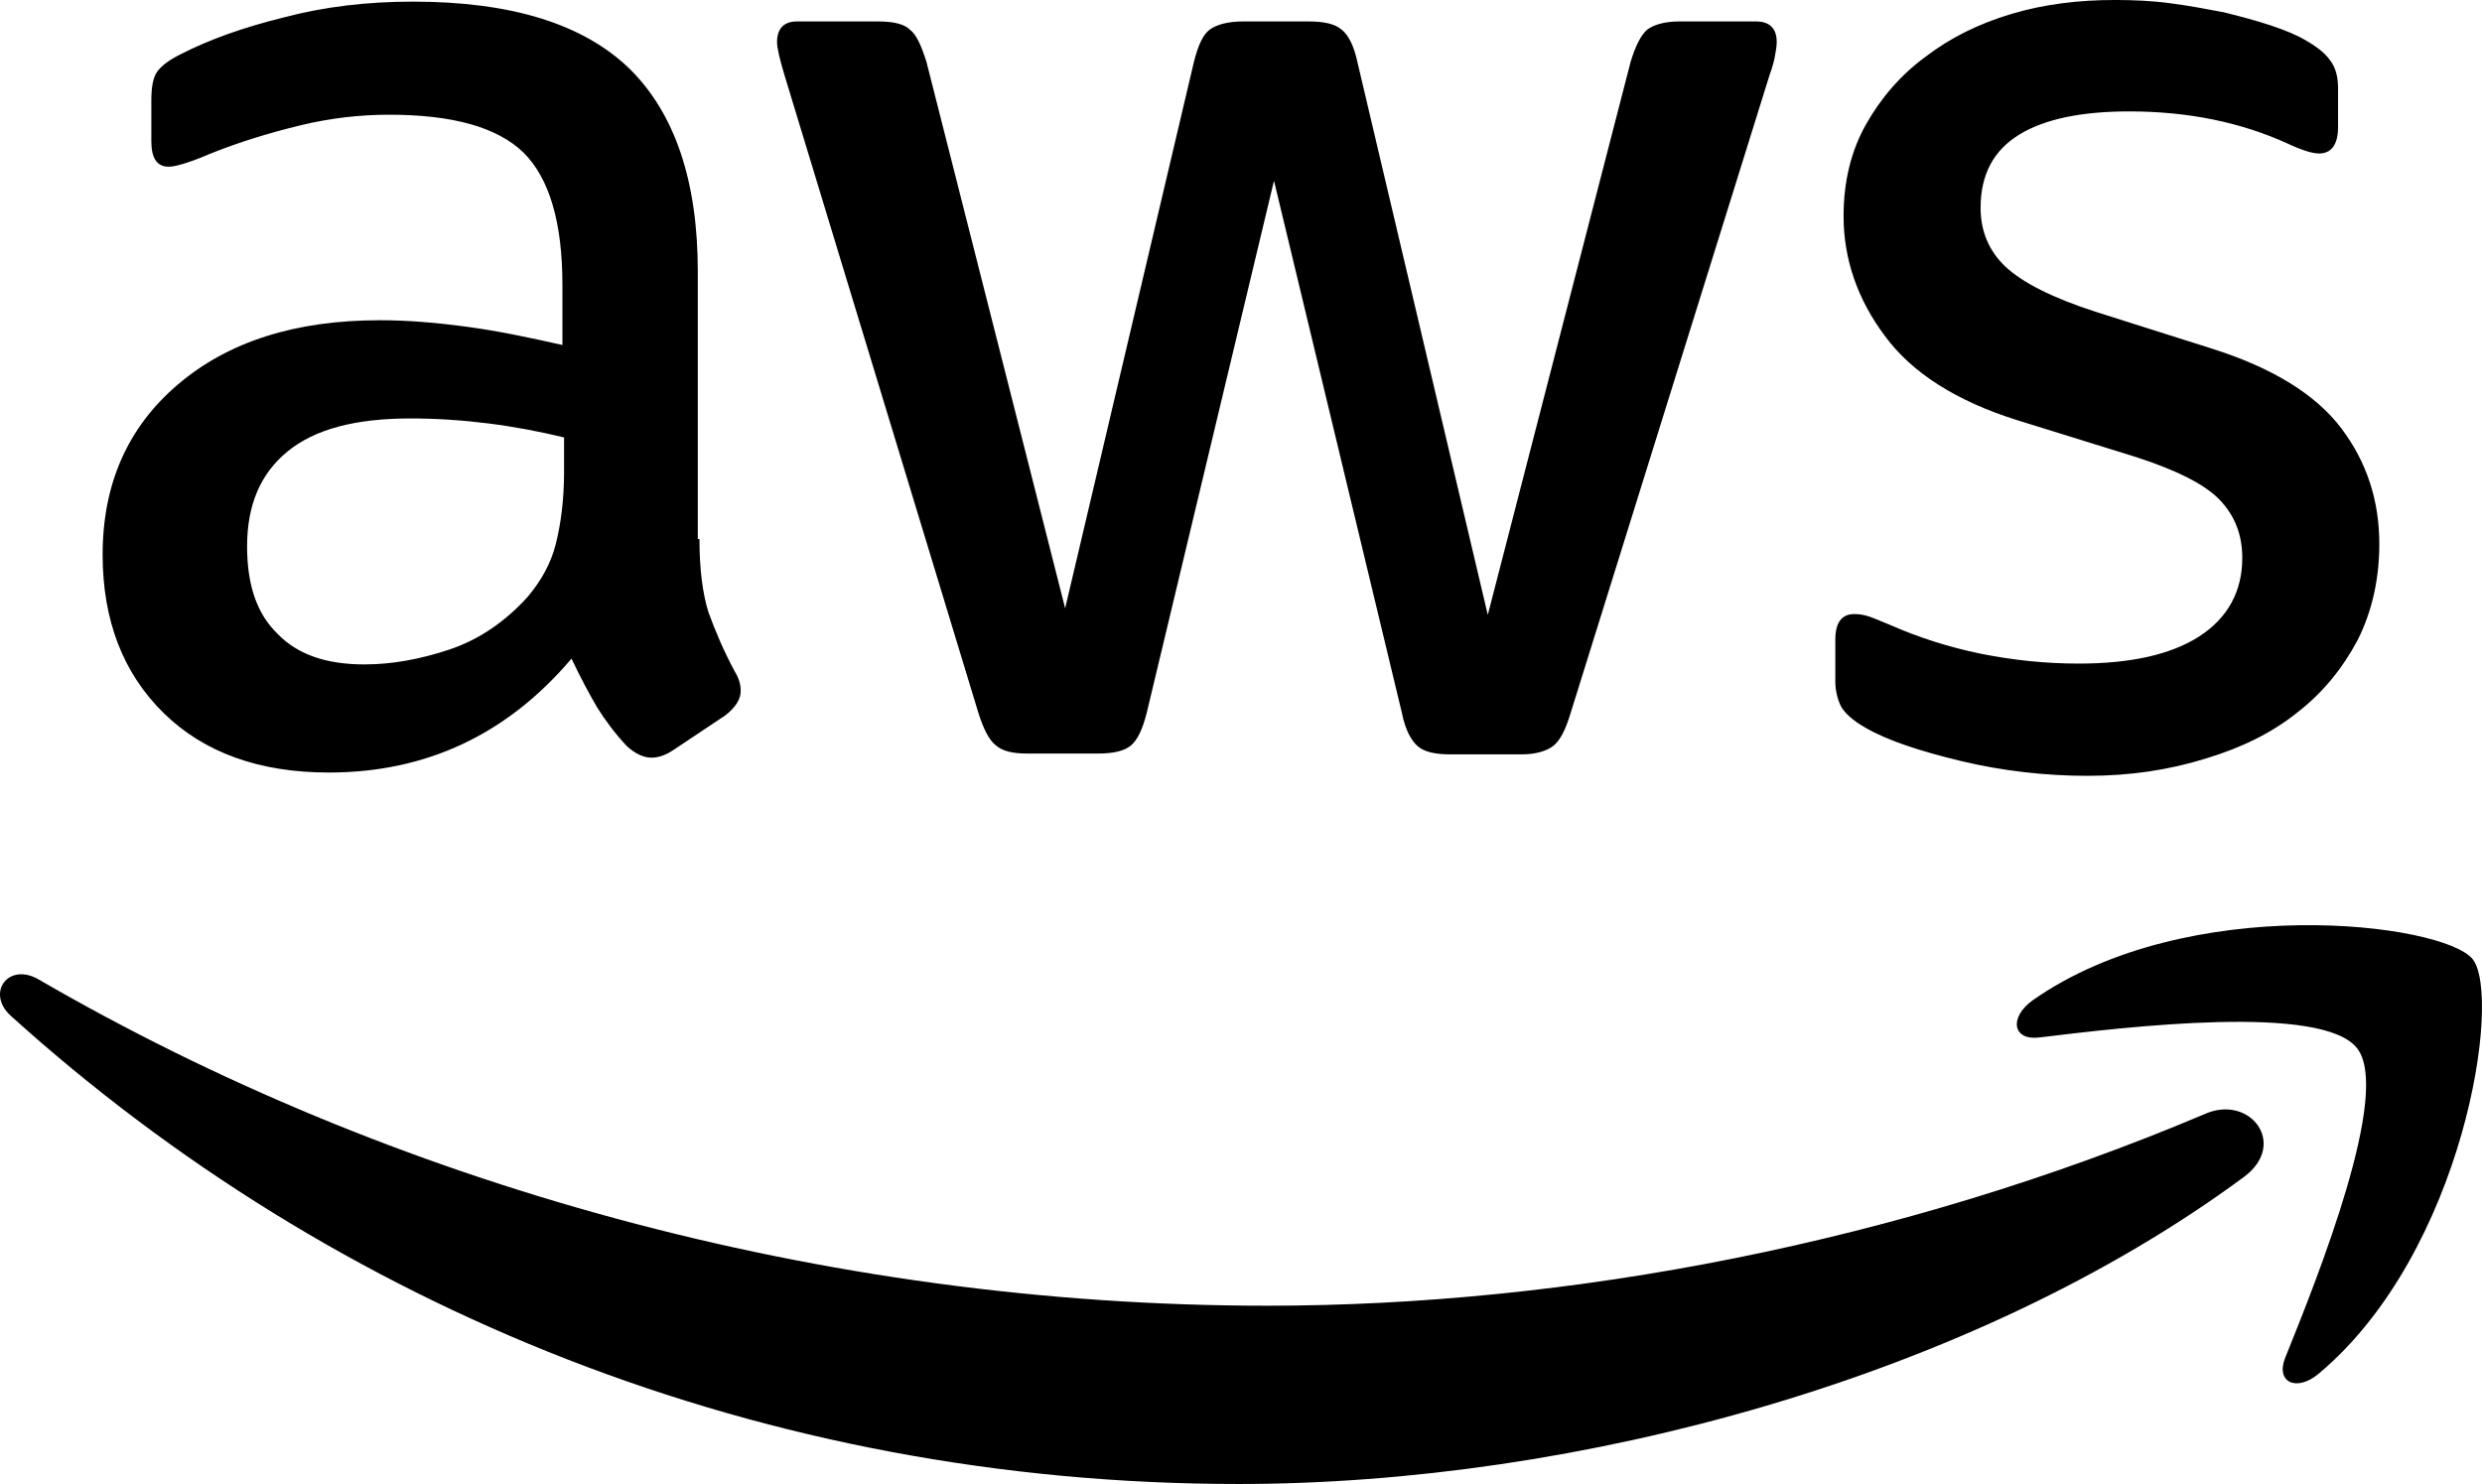
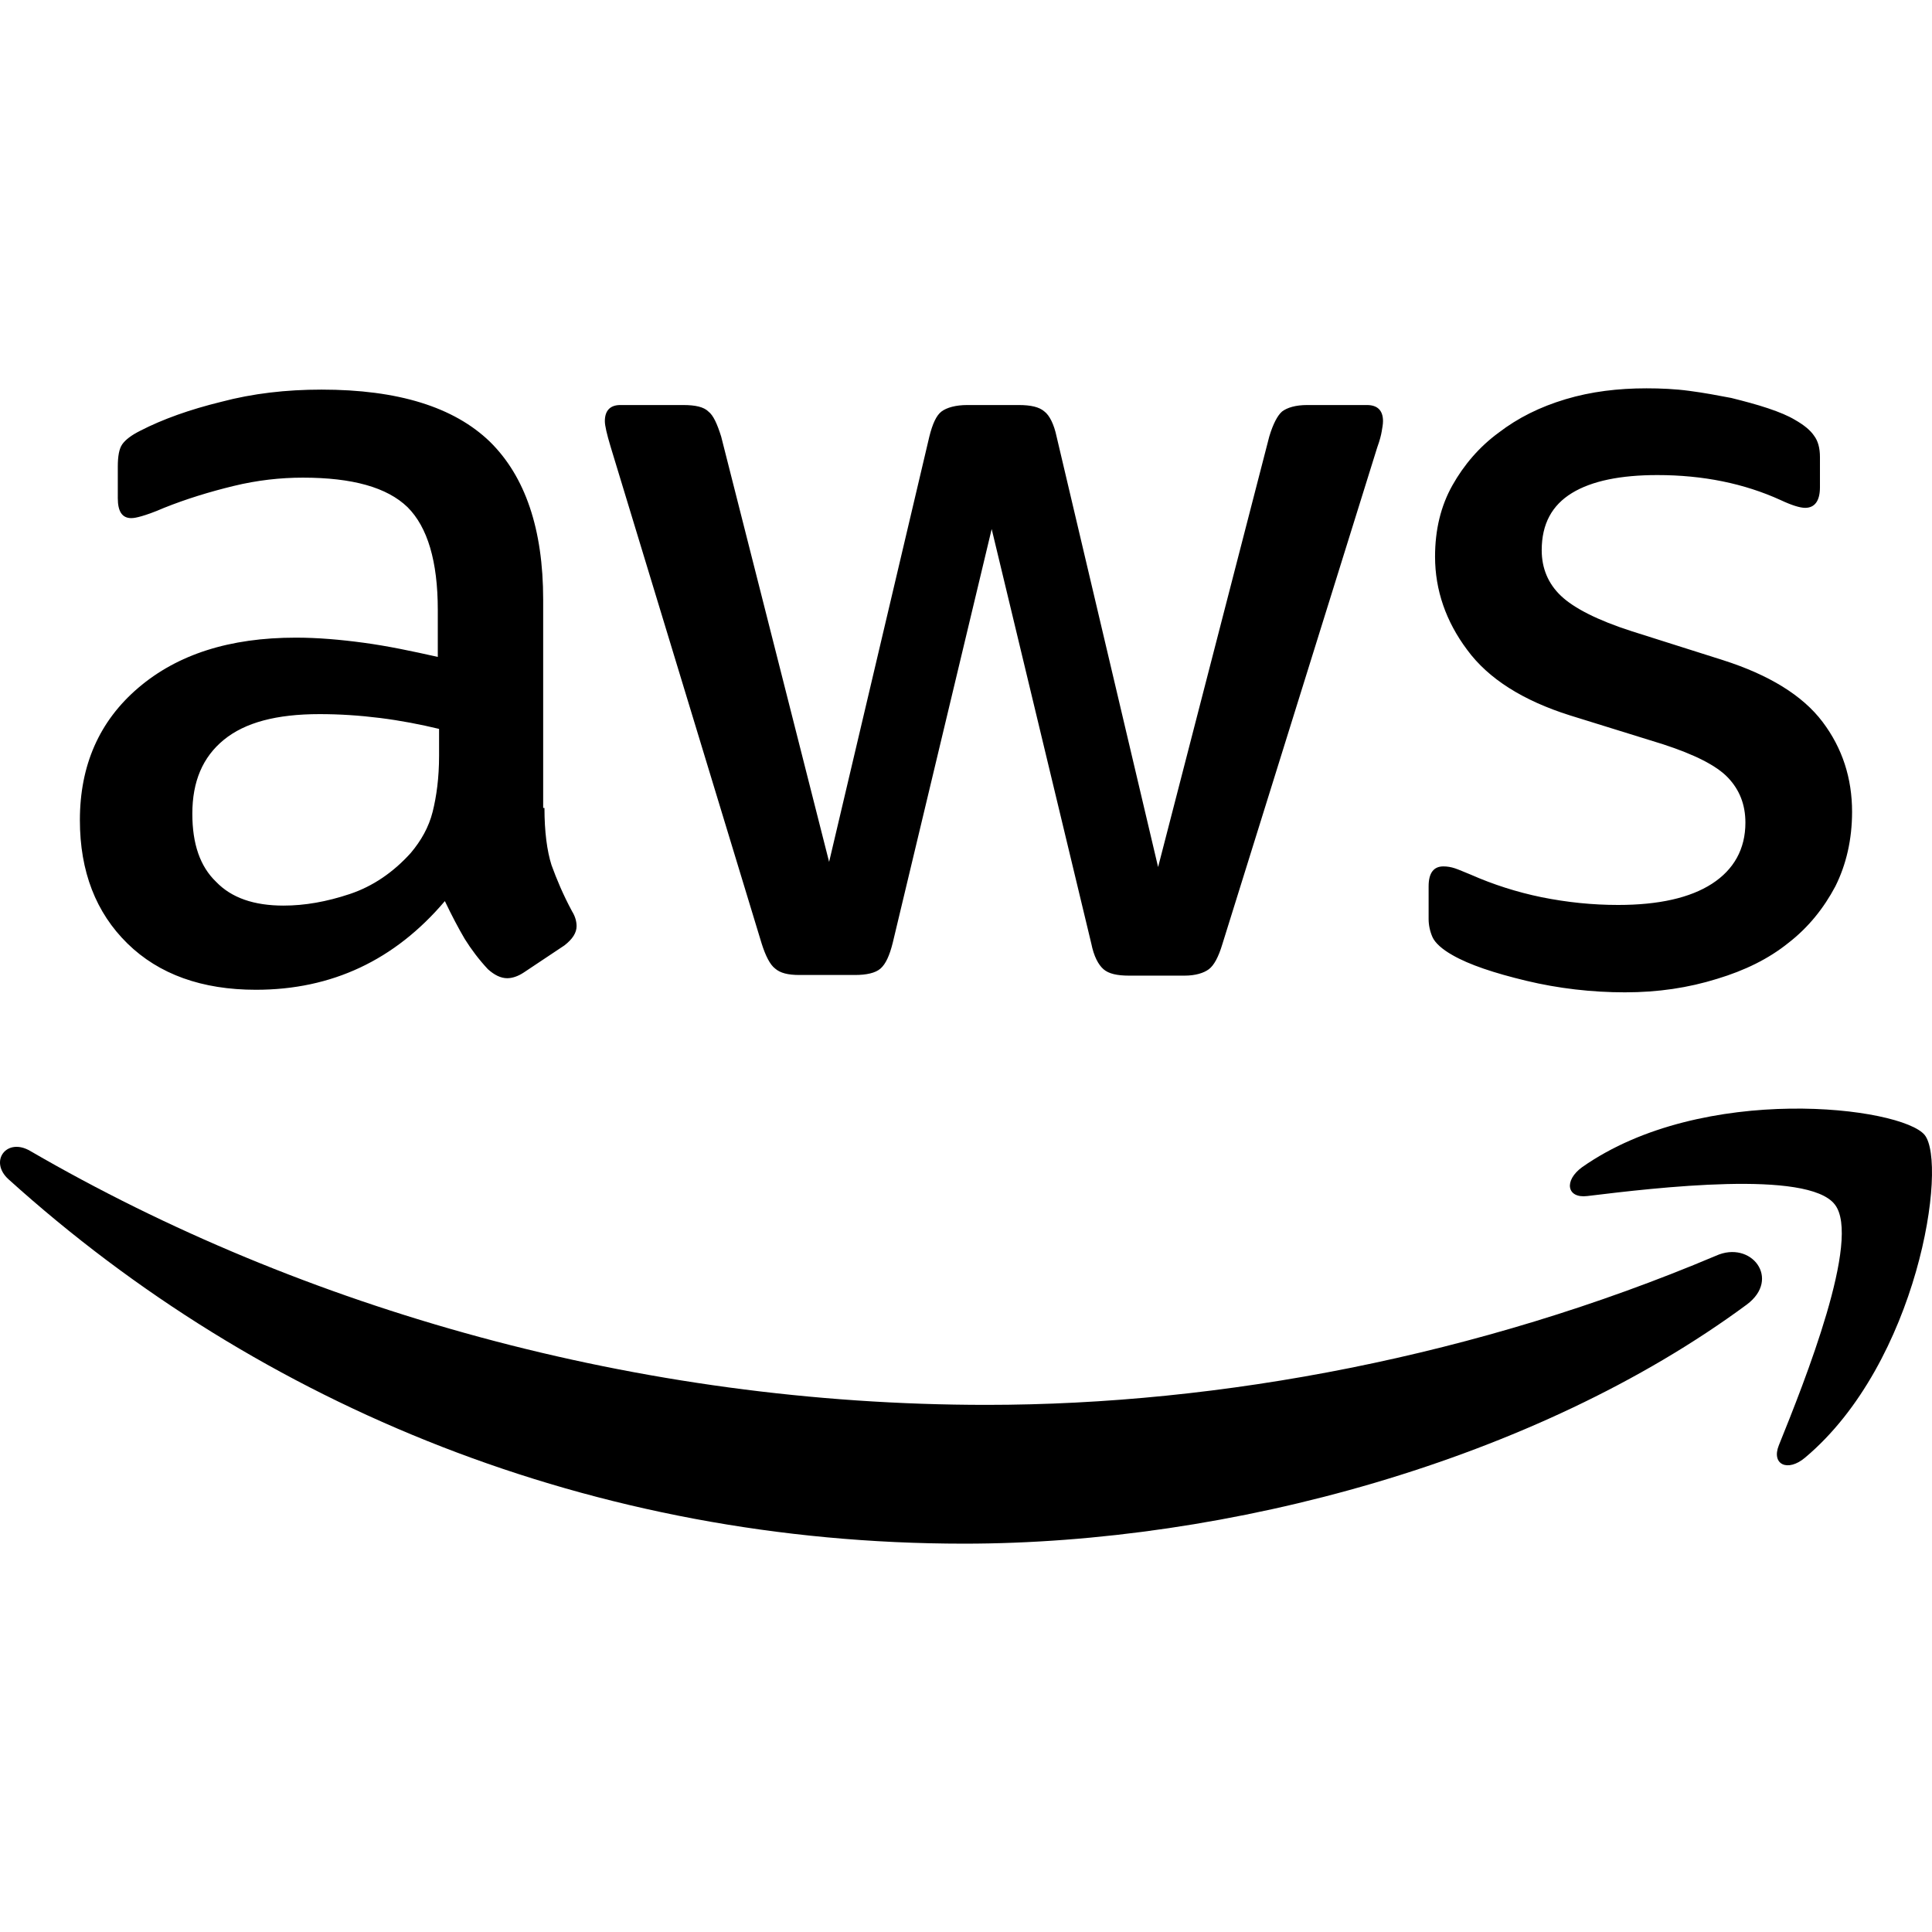
- <svg xmlns="http://www.w3.org/2000/svg" viewBox="0 0 333334 199332" shape-rendering="geometricPrecision" text-rendering="geometricPrecision" image-rendering="optimizeQuality" fill-rule="evenodd" clip-rule="evenodd">
+ <svg xmlns="http://www.w3.org/2000/svg" width="64" height="64" viewBox="0 0 333334 199332" shape-rendering="geometricPrecision" text-rendering="geometricPrecision" image-rendering="optimizeQuality" fill-rule="evenodd" clip-rule="evenodd">
  <defs>
    <style>.fil1{fill:#000}</style>
  </defs>
  <g id="Layer_x0020_1">
    <g id="amazon-web-services-2.svg">
      <path d="M93937 72393c0 4102 443 7428 1219 9867 887 2439 1996 5100 3548 7982 554 887 776 1774 776 2550 0 1109-665 2217-2106 3326l-6985 4656c-998 665-1995 998-2882 998-1109 0-2217-554-3326-1552-1552-1663-2882-3437-3991-5211-1109-1885-2217-3991-3437-6541-8648 10200-19512 15299-32594 15299-9312 0-16740-2661-22172-7982-5432-5322-8204-12417-8204-21286 0-9424 3326-17073 10089-22838s15743-8647 27161-8647c3769 0 7650 332 11752 887 4102 554 8315 1441 12749 2439v-8093c0-8426-1774-14301-5211-17738-3548-3437-9534-5100-18071-5100-3880 0-7871 443-11973 1441s-8093 2217-11973 3769c-1774 776-3104 1219-3880 1441s-1330 332-1774 332c-1552 0-2328-1109-2328-3437v-5432c0-1774 222-3104 776-3880s1552-1552 3104-2328c3880-1996 8537-3659 13969-4989C43606 885 49370 220 55468 220c13193 0 22838 2993 29046 8980 6098 5987 9202 15077 9202 27272v35920h222zM48926 89244c3659 0 7428-665 11419-1995s7539-3769 10532-7095c1774-2106 3104-4435 3770-7095 665-2661 1108-5876 1108-9645v-4656c-3215-776-6652-1441-10199-1885-3548-443-6984-665-10421-665-7428 0-12860 1441-16519 4435-3659 2993-5432 7206-5432 12749 0 5211 1330 9091 4102 11751 2661 2772 6541 4102 11641 4102zm89023 11973c-1996 0-3326-332-4213-1109-887-665-1663-2217-2328-4324l-26053-85697c-665-2217-998-3658-998-4434 0-1774 887-2772 2661-2772h10865c2106 0 3548 333 4324 1109 887 665 1552 2217 2217 4324l18625 73391 17295-73391c554-2217 1219-3659 2106-4324s2439-1109 4435-1109h8869c2106 0 3548 333 4435 1109 887 665 1663 2217 2106 4324l17516 74278 19180-74278c665-2217 1441-3659 2217-4324 887-665 2328-1109 4324-1109h10310c1774 0 2772 887 2772 2772 0 554-111 1109-222 1774s-333 1552-776 2772l-26718 85697c-665 2217-1441 3658-2328 4324-887 665-2328 1109-4213 1109h-9534c-2107 0-3548-333-4435-1109s-1663-2217-2106-4435l-17184-71507-17073 71396c-554 2217-1220 3658-2107 4434s-2439 1109-4434 1109h-9534zm142459 2993c-5765 0-11530-665-17073-1995s-9867-2772-12749-4435c-1774-998-2993-2106-3437-3104-443-998-665-2106-665-3104v-5654c0-2328 887-3437 2550-3437 665 0 1330 111 1995 333s1663 665 2772 1109c3769 1663 7871 2993 12195 3880 4435 887 8758 1330 13193 1330 6984 0 12417-1220 16186-3659s5765-5987 5765-10532c0-3104-998-5654-2993-7760-1996-2107-5765-3991-11197-5765l-16075-4989c-8093-2550-14080-6319-17738-11308-3658-4878-5543-10310-5543-16075 0-4656 998-8758 2993-12306s4656-6652 7982-9091c3326-2550 7095-4434 11530-5765S279190-2 284068-2c2439 0 4989 111 7428 443 2550 333 4878 776 7206 1219 2217 554 4324 1109 6319 1774s3548 1330 4656 1996c1552 887 2661 1774 3326 2771 665 887 998 2107 998 3659v5211c0 2328-887 3548-2550 3548-887 0-2328-444-4213-1331-6319-2882-13415-4324-21286-4324-6319 0-11308 998-14745 3104s-5211 5321-5211 9867c0 3104 1109 5765 3326 7871s6319 4213 12195 6097l15743 4989c7982 2550 13747 6098 17184 10643s5100 9756 5100 15521c0 4767-998 9091-2882 12860-1996 3770-4656 7095-8093 9756-3437 2771-7539 4767-12306 6208-4989 1552-10199 2328-15854 2328z" fill="#000" />
      <path class="fil1" d="M301362 158091c-36474 26940-89467 41241-135031 41241-63858 0-121395-23614-164854-62859-3437-3104-332-7317 3770-4878 47006 27272 104988 43791 164964 43791 40465 0 84921-8426 125830-25721 6097-2772 11308 3991 5321 8426z" />
      <path class="fil1" d="M316550 140796c-4656-5987-30820-2883-42682-1441-3548 443-4102-2661-887-4989 20842-14634 55099-10421 59090-5543 3991 4989-1109 39246-20620 55653-2993 2550-5876 1220-4545-2106 4435-10976 14301-35698 9645-41574z" />
    </g>
  </g>
</svg>
